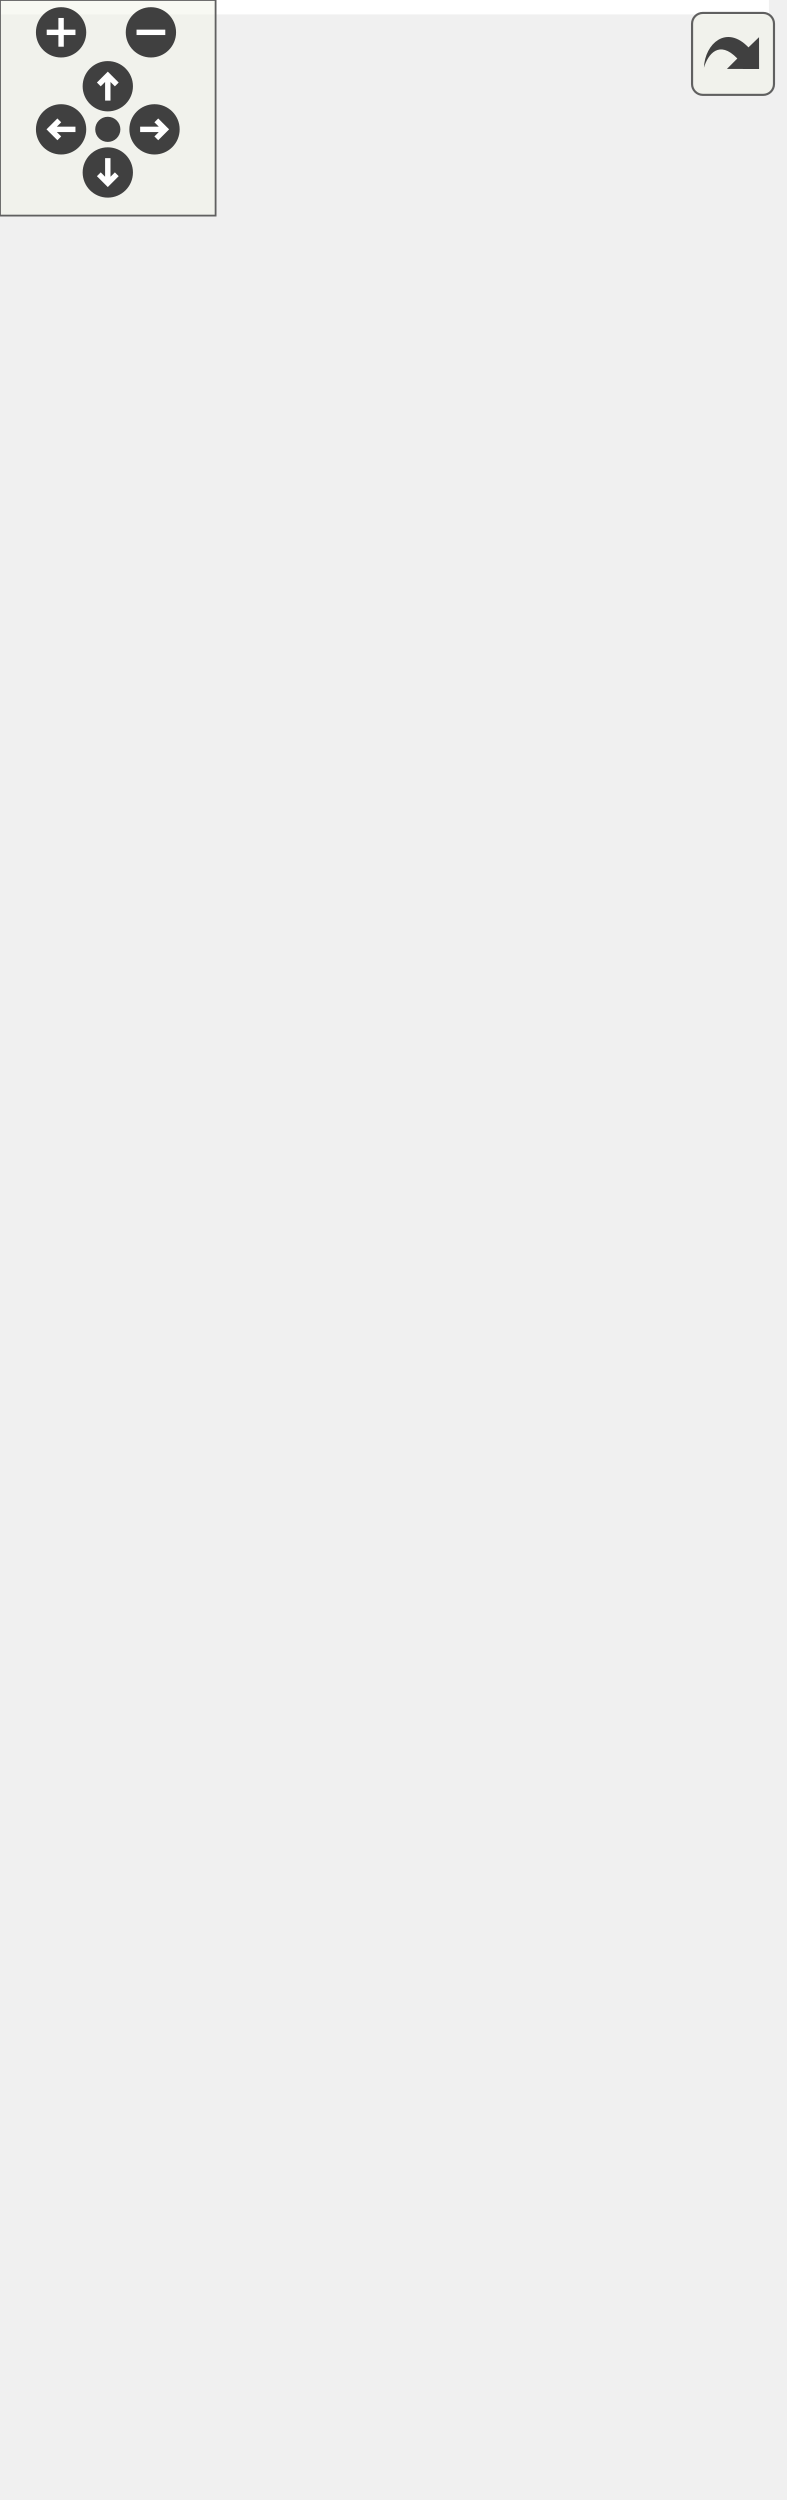
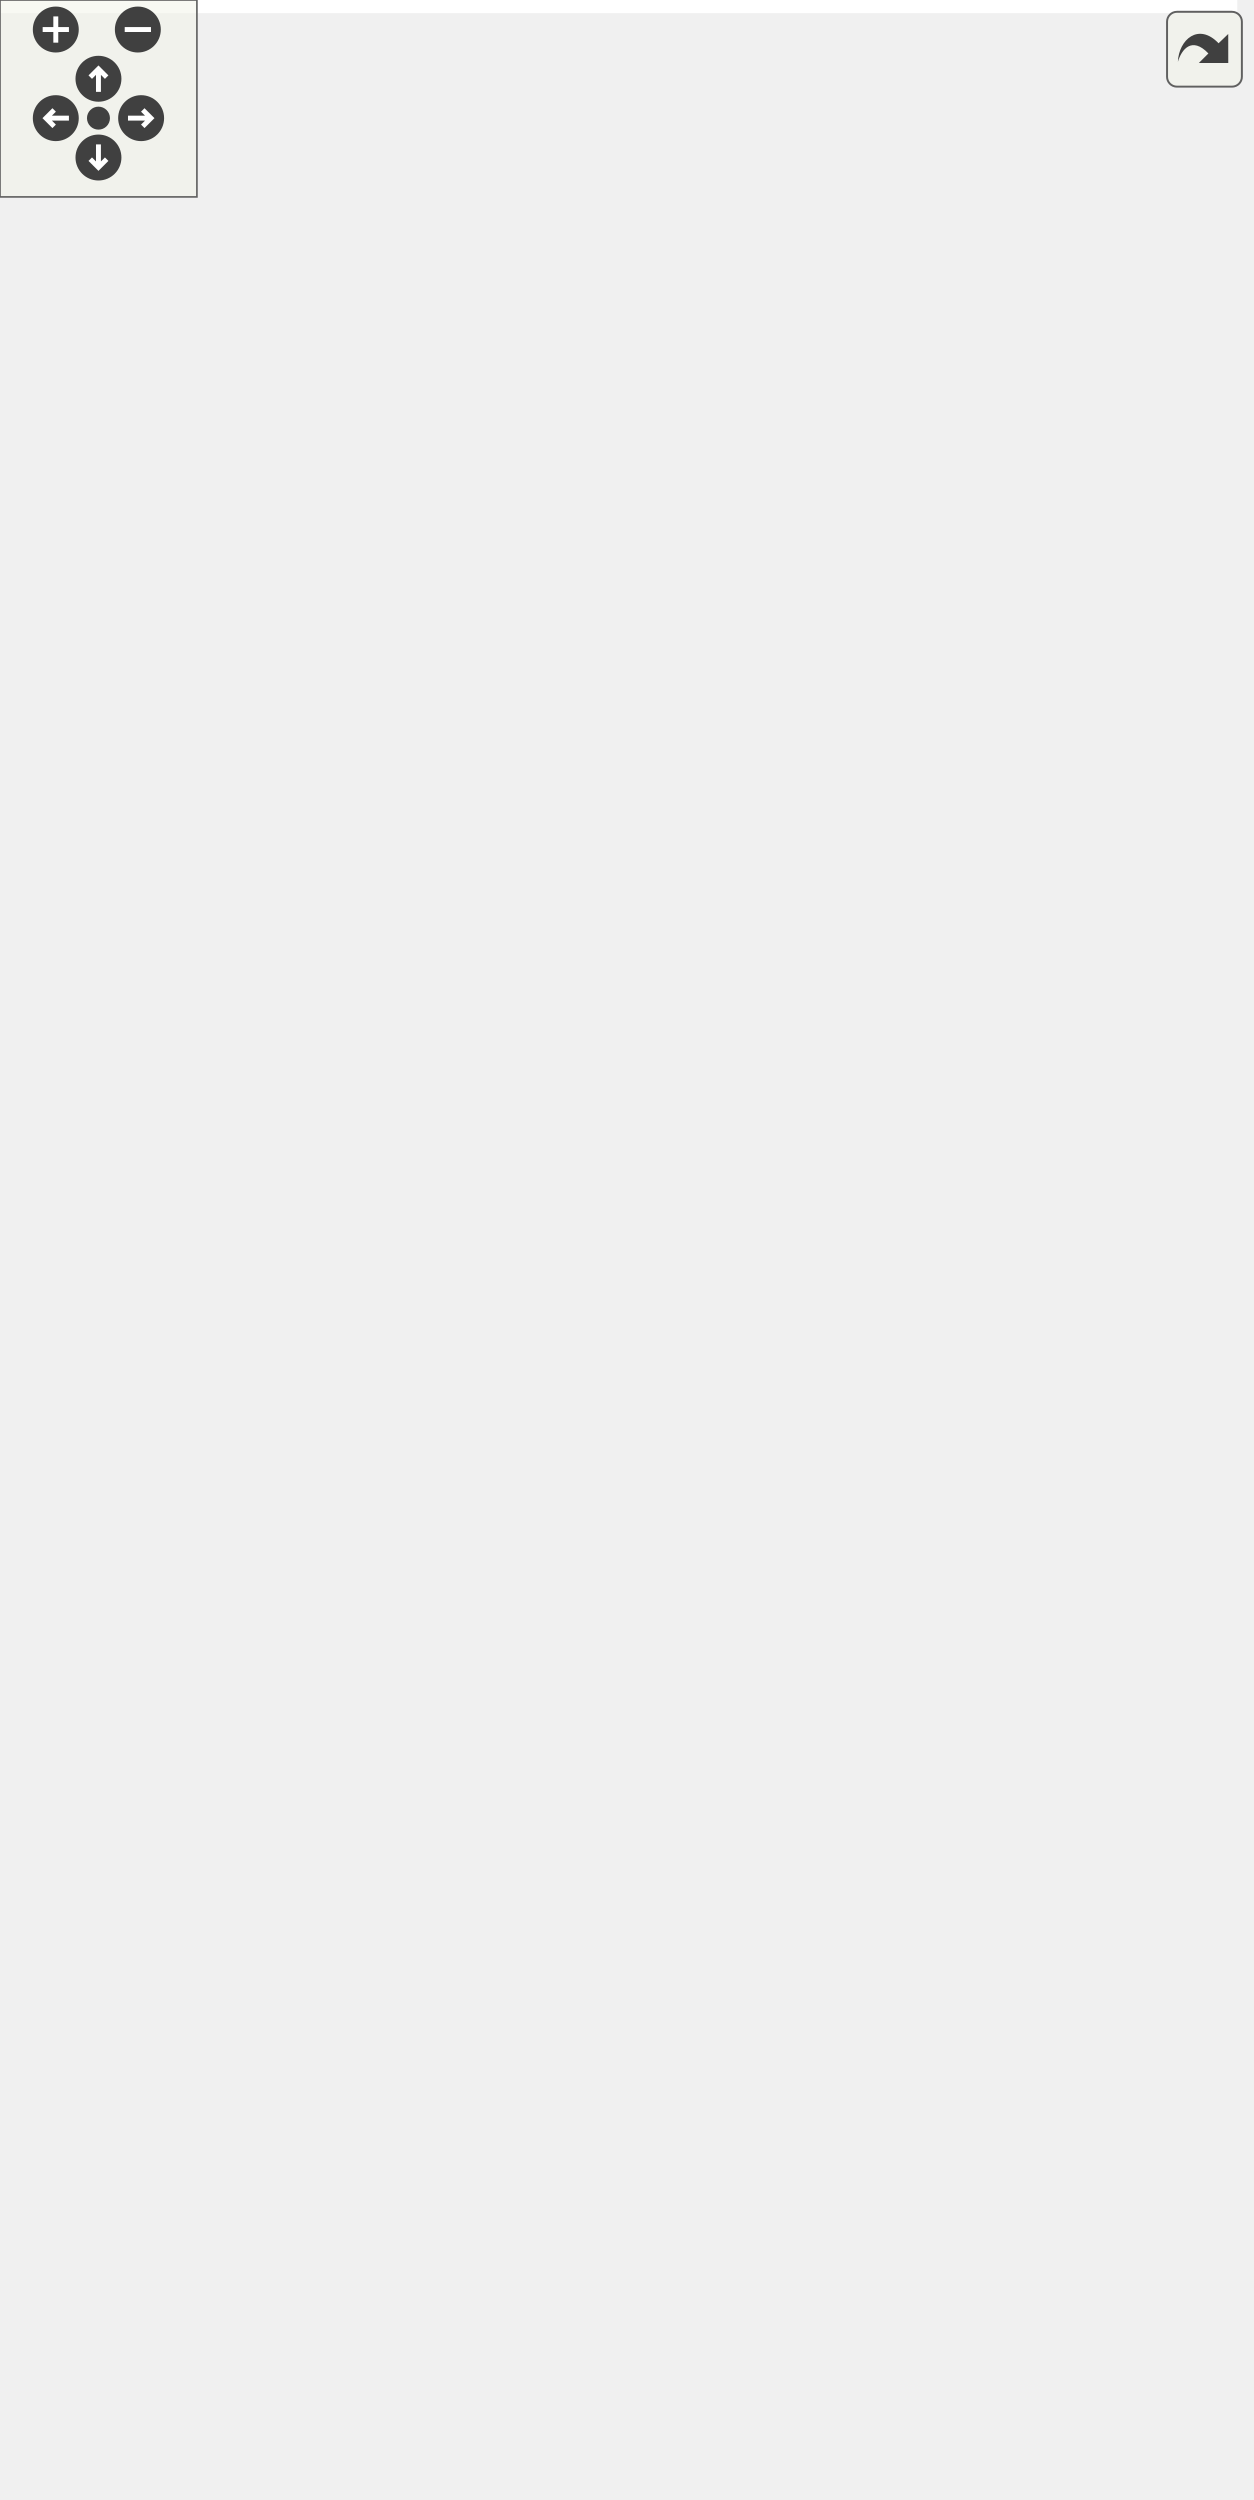
<svg xmlns="http://www.w3.org/2000/svg" xmlns:xlink="http://www.w3.org/1999/xlink" id="main" version="1.1" xml:space="preserve">
  <style type="text/css">
.edge:hover path { stroke: red; }
.edge:hover polygon { stroke: red; fill: red; }
</style>
  <defs>
    <circle id="rim" cx="0" cy="0" r="7" />
    <circle id="rim2" cx="0" cy="0" r="3.5" />
    <g id="zoomPlus">
      <use xlink:href="#rim" fill="#404040">
        <set attributeName="fill" to="#808080" begin="zoomplus.mouseover" end="zoomplus.mouseout" />
      </use>
      <path d="M-4,0h8M0,-4v8" fill="none" stroke="white" stroke-width="1.5" pointer-events="none" />
    </g>
    <g id="zoomMin">
      <use xlink:href="#rim" fill="#404040">
        <set attributeName="fill" to="#808080" begin="zoomminus.mouseover" end="zoomminus.mouseout" />
      </use>
      <path d="M-4,0h8" fill="none" stroke="white" stroke-width="1.5" pointer-events="none" />
    </g>
    <g id="dirArrow">
      <path fill="none" stroke="white" stroke-width="1.5" d="M0,-3.0v7 M-2.5,-0.5L0,-3.0L2.5,-0.5" />
    </g>
    <g id="resetDef">
      <use xlink:href="#rim2" fill="#404040">
        <set attributeName="fill" to="#808080" begin="reset.mouseover" end="reset.mouseout" />
      </use>
    </g>
  </defs>
  <svg id="graph" class="graph">
    <g id="viewport">
-       <polygon fill="#ffffff" stroke="transparent" points="-4,4 -4,-635 214,-635 214,4 -4,4" />
+       <polygon fill="#ffffff" stroke="transparent" points="-4,4 -4,-701 377,-701 377,4 -4,4" />
      <g id="node1" class="node">
        <g id="a_node1">
          <a xlink:title=" ">
-             <polygon fill="#bfbfbf" stroke="#000000" points="33.5,-.5 33.5,-145.5 132.5,-145.5 132.5,-.5 33.5,-.5" />
-             <text text-anchor="middle" x="83" y="-133.5" font-family="Helvetica,sans-Serif" font-size="10.00" fill="#000000">Scene</text>
-             <polyline fill="none" stroke="#000000" points="33.5,-126.5 132.5,-126.5 " />
-             <text text-anchor="start" x="41.5" y="-114.5" font-family="Helvetica,sans-Serif" font-size="10.00" fill="#000000">+ MAP_SIZE</text>
-             <text text-anchor="start" x="41.5" y="-103.5" font-family="Helvetica,sans-Serif" font-size="10.00" fill="#000000">+ TILE_SIZE</text>
-             <text text-anchor="start" x="41.5" y="-92.5" font-family="Helvetica,sans-Serif" font-size="10.00" fill="#000000">- highlighter</text>
-             <text text-anchor="start" x="41.5" y="-81.5" font-family="Helvetica,sans-Serif" font-size="10.00" fill="#000000">- radiusHighlighter</text>
-             <text text-anchor="start" x="41.5" y="-70.5" font-family="Helvetica,sans-Serif" font-size="10.00" fill="#000000">- textHint</text>
-             <text text-anchor="start" x="41.5" y="-59.5" font-family="Helvetica,sans-Serif" font-size="10.00" fill="#000000">- showRadius</text>
-             <polyline fill="none" stroke="#000000" points="33.5,-52.5 132.5,-52.5 " />
-             <text text-anchor="start" x="41.5" y="-40.5" font-family="Helvetica,sans-Serif" font-size="10.00" fill="#000000">+ Scene()</text>
-             <text text-anchor="start" x="41.5" y="-29.5" font-family="Helvetica,sans-Serif" font-size="10.00" fill="#000000">+ generateWorld()</text>
-             <text text-anchor="start" x="41.5" y="-18.5" font-family="Helvetica,sans-Serif" font-size="10.00" fill="#000000">+ setActiveTile()</text>
-             <text text-anchor="start" x="41.5" y="-7.5" font-family="Helvetica,sans-Serif" font-size="10.00" fill="#000000">+ getTileAt()</text>
+             <polygon fill="#bfbfbf" stroke="#000000" points="66,-.5 66,-189.5 194,-189.5 194,-.5 66,-.5" />
+             <text text-anchor="middle" x="130" y="-177.5" font-family="Helvetica,sans-Serif" font-size="10.00" fill="#000000">Scene</text>
+             <polyline fill="none" stroke="#000000" points="66,-170.5 194,-170.5 " />
+             <text text-anchor="start" x="74" y="-158.5" font-family="Helvetica,sans-Serif" font-size="10.00" fill="#000000">+ MAP_SIZE</text>
+             <text text-anchor="start" x="74" y="-147.5" font-family="Helvetica,sans-Serif" font-size="10.00" fill="#000000">+ TILE_SIZE</text>
+             <text text-anchor="start" x="74" y="-136.5" font-family="Helvetica,sans-Serif" font-size="10.00" fill="#000000">- highlighter</text>
+             <text text-anchor="start" x="74" y="-125.5" font-family="Helvetica,sans-Serif" font-size="10.00" fill="#000000">- radiusHighlighter</text>
+             <text text-anchor="start" x="74" y="-114.5" font-family="Helvetica,sans-Serif" font-size="10.00" fill="#000000">- textHint</text>
+             <text text-anchor="start" x="74" y="-103.5" font-family="Helvetica,sans-Serif" font-size="10.00" fill="#000000">- showRadius</text>
+             <text text-anchor="start" x="74" y="-92.5" font-family="Helvetica,sans-Serif" font-size="10.00" fill="#000000">- players</text>
+             <polyline fill="none" stroke="#000000" points="66,-85.5 194,-85.5 " />
+             <text text-anchor="start" x="74" y="-73.5" font-family="Helvetica,sans-Serif" font-size="10.00" fill="#000000">+ Scene()</text>
+             <text text-anchor="start" x="74" y="-62.5" font-family="Helvetica,sans-Serif" font-size="10.00" fill="#000000">+ generateWorld()</text>
+             <text text-anchor="start" x="74" y="-51.5" font-family="Helvetica,sans-Serif" font-size="10.00" fill="#000000">+ setActiveTile()</text>
+             <text text-anchor="start" x="74" y="-40.5" font-family="Helvetica,sans-Serif" font-size="10.00" fill="#000000">+ getTileAt()</text>
+             <text text-anchor="start" x="74" y="-29.5" font-family="Helvetica,sans-Serif" font-size="10.00" fill="#000000">+ setTileAt()</text>
+             <text text-anchor="start" x="74" y="-18.5" font-family="Helvetica,sans-Serif" font-size="10.00" fill="#000000">+ updatePlayerPosition()</text>
+             <text text-anchor="start" x="74" y="-7.5" font-family="Helvetica,sans-Serif" font-size="10.00" fill="#000000">+ addPlayer()</text>
          </a>
        </g>
      </g>
      <g id="node2" class="node">
        <g id="a_node2">
          <a xlink:title=" ">
-             <polygon fill="#ffffff" stroke="#bfbfbf" points="0,-276 0,-333 94,-333 94,-276 0,-276" />
-             <text text-anchor="middle" x="47" y="-321" font-family="Helvetica,sans-Serif" font-size="10.00" fill="#000000">QGraphicsScene</text>
-             <polyline fill="none" stroke="#bfbfbf" points="0,-314 94,-314 " />
-             <text text-anchor="middle" x="47" y="-302" font-family="Helvetica,sans-Serif" font-size="10.00" fill="#000000"> </text>
-             <polyline fill="none" stroke="#bfbfbf" points="0,-295 94,-295 " />
-             <text text-anchor="middle" x="47" y="-283" font-family="Helvetica,sans-Serif" font-size="10.00" fill="#000000"> </text>
+             <polygon fill="#ffffff" stroke="#bfbfbf" points="0,-331 0,-388 94,-388 94,-331 0,-331" />
+             <text text-anchor="middle" x="47" y="-376" font-family="Helvetica,sans-Serif" font-size="10.00" fill="#000000">QGraphicsScene</text>
+             <polyline fill="none" stroke="#bfbfbf" points="0,-369 94,-369 " />
+             <text text-anchor="middle" x="47" y="-357" font-family="Helvetica,sans-Serif" font-size="10.00" fill="#000000"> </text>
+             <polyline fill="none" stroke="#bfbfbf" points="0,-350 94,-350 " />
+             <text text-anchor="middle" x="47" y="-338" font-family="Helvetica,sans-Serif" font-size="10.00" fill="#000000"> </text>
          </a>
        </g>
      </g>
      <g id="edge1" class="edge">
-         <path fill="none" stroke="#191970" d="M53.051,-265.585C58.136,-232.887 65.541,-185.271 71.715,-145.567" />
-         <polygon fill="none" stroke="#191970" points="49.565,-265.229 51.487,-275.648 56.482,-266.305 49.565,-265.229" />
+         <path fill="none" stroke="#191970" d="M58.984,-321.311C69.757,-286.978 86.032,-235.114 100.285,-189.694" />
+         <polygon fill="none" stroke="#191970" points="55.616,-320.353 55.961,-330.943 62.295,-322.449 55.616,-320.353" />
      </g>
      <g id="node3" class="node">
        <g id="a_node3">
          <a xlink:href="classMapTile.html" target="_top" xlink:title=" ">
-             <polygon fill="#ffffff" stroke="#000000" points="112,-204.5 112,-404.5 210,-404.5 210,-204.5 112,-204.5" />
-             <text text-anchor="middle" x="161" y="-392.5" font-family="Helvetica,sans-Serif" font-size="10.00" fill="#000000">MapTile</text>
-             <polyline fill="none" stroke="#000000" points="112,-385.5 210,-385.5 " />
-             <text text-anchor="start" x="120" y="-373.5" font-family="Helvetica,sans-Serif" font-size="10.00" fill="#000000">- type</text>
-             <text text-anchor="start" x="120" y="-362.5" font-family="Helvetica,sans-Serif" font-size="10.00" fill="#000000">- pixmapItem</text>
-             <text text-anchor="start" x="120" y="-351.5" font-family="Helvetica,sans-Serif" font-size="10.00" fill="#000000">- currentRotation</text>
-             <polyline fill="none" stroke="#000000" points="112,-344.5 210,-344.5 " />
-             <text text-anchor="start" x="120" y="-332.5" font-family="Helvetica,sans-Serif" font-size="10.00" fill="#000000">+ MapTile()</text>
-             <text text-anchor="start" x="120" y="-321.5" font-family="Helvetica,sans-Serif" font-size="10.00" fill="#000000">+ setType()</text>
-             <text text-anchor="start" x="120" y="-310.5" font-family="Helvetica,sans-Serif" font-size="10.00" fill="#000000">+ getType()</text>
-             <text text-anchor="start" x="120" y="-299.5" font-family="Helvetica,sans-Serif" font-size="10.00" fill="#000000">+ setRotation()</text>
-             <text text-anchor="start" x="120" y="-288.5" font-family="Helvetica,sans-Serif" font-size="10.00" fill="#000000">+ getRotation()</text>
-             <text text-anchor="start" x="120" y="-277.5" font-family="Helvetica,sans-Serif" font-size="10.00" fill="#000000">+ setPosition()</text>
-             <text text-anchor="start" x="120" y="-266.5" font-family="Helvetica,sans-Serif" font-size="10.00" fill="#000000">+ isRiver()</text>
-             <text text-anchor="start" x="120" y="-255.5" font-family="Helvetica,sans-Serif" font-size="10.00" fill="#000000">+ getPixmapItem()</text>
-             <text text-anchor="start" x="120" y="-244.5" font-family="Helvetica,sans-Serif" font-size="10.00" fill="#000000">+ getCity()</text>
-             <text text-anchor="start" x="120" y="-233.5" font-family="Helvetica,sans-Serif" font-size="10.00" fill="#000000">+ setCity()</text>
-             <text text-anchor="start" x="120" y="-222.5" font-family="Helvetica,sans-Serif" font-size="10.00" fill="#000000">+ getX()</text>
-             <text text-anchor="start" x="120" y="-211.5" font-family="Helvetica,sans-Serif" font-size="10.00" fill="#000000">+ getY()</text>
+             <polygon fill="#ffffff" stroke="#000000" points="233,-248.5 233,-470.5 373,-470.5 373,-248.5 233,-248.5" />
+             <text text-anchor="middle" x="303" y="-458.5" font-family="Helvetica,sans-Serif" font-size="10.00" fill="#000000">MapTile</text>
+             <polyline fill="none" stroke="#000000" points="233,-451.5 373,-451.5 " />
+             <text text-anchor="start" x="241" y="-439.5" font-family="Helvetica,sans-Serif" font-size="10.00" fill="#000000">- type</text>
+             <text text-anchor="start" x="241" y="-428.5" font-family="Helvetica,sans-Serif" font-size="10.00" fill="#000000">- pixmapItem</text>
+             <text text-anchor="start" x="241" y="-417.5" font-family="Helvetica,sans-Serif" font-size="10.00" fill="#000000">- currentRotation</text>
+             <polyline fill="none" stroke="#000000" points="233,-410.5 373,-410.5 " />
+             <text text-anchor="start" x="241" y="-398.5" font-family="Helvetica,sans-Serif" font-size="10.00" fill="#000000">+ MapTile()</text>
+             <text text-anchor="start" x="241" y="-387.5" font-family="Helvetica,sans-Serif" font-size="10.00" fill="#000000">+ MapTile()</text>
+             <text text-anchor="start" x="241" y="-376.5" font-family="Helvetica,sans-Serif" font-size="10.00" fill="#000000">+ setType()</text>
+             <text text-anchor="start" x="241" y="-365.5" font-family="Helvetica,sans-Serif" font-size="10.00" fill="#000000">+ getType()</text>
+             <text text-anchor="start" x="241" y="-354.5" font-family="Helvetica,sans-Serif" font-size="10.00" fill="#000000">+ setRotation()</text>
+             <text text-anchor="start" x="241" y="-343.5" font-family="Helvetica,sans-Serif" font-size="10.00" fill="#000000">+ getRotation()</text>
+             <text text-anchor="start" x="241" y="-332.5" font-family="Helvetica,sans-Serif" font-size="10.00" fill="#000000">+ setPosition()</text>
+             <text text-anchor="start" x="241" y="-321.5" font-family="Helvetica,sans-Serif" font-size="10.00" fill="#000000">+ isRiver()</text>
+             <text text-anchor="start" x="241" y="-310.5" font-family="Helvetica,sans-Serif" font-size="10.00" fill="#000000">+ getPixmapItem()</text>
+             <text text-anchor="start" x="241" y="-299.5" font-family="Helvetica,sans-Serif" font-size="10.00" fill="#000000">+ getCity()</text>
+             <text text-anchor="start" x="241" y="-288.5" font-family="Helvetica,sans-Serif" font-size="10.00" fill="#000000">+ setCity()</text>
+             <text text-anchor="start" x="241" y="-277.5" font-family="Helvetica,sans-Serif" font-size="10.00" fill="#000000">+ getX()</text>
+             <text text-anchor="start" x="241" y="-266.5" font-family="Helvetica,sans-Serif" font-size="10.00" fill="#000000">+ getY()</text>
+             <text text-anchor="start" x="241" y="-255.5" font-family="Helvetica,sans-Serif" font-size="10.00" fill="#000000">+ attachGraphicsManager()</text>
          </a>
        </g>
      </g>
      <g id="edge2" class="edge">
-         <path fill="none" stroke="#404040" d="M127.242,-204.307C121.959,-188.63 116.546,-172.564 111.4,-157.29" />
-         <polygon fill="none" stroke="#404040" points="111.355,-157.155 105.648,-152.746 107.523,-145.783 113.229,-150.191 111.355,-157.155" />
-         <text text-anchor="middle" x="145" y="-178" font-family="Helvetica,sans-Serif" font-size="10.00" fill="#000000"> -activeTile</text>
-         <text text-anchor="middle" x="145" y="-167" font-family="Helvetica,sans-Serif" font-size="10.00" fill="#000000">-data</text>
+         <path fill="none" stroke="#404040" d="M232.884,-252.299C221.531,-234.941 209.787,-216.987 198.474,-199.69" />
+         <polygon fill="none" stroke="#404040" points="198.437,-199.634 191.805,-196.802 191.869,-189.591 198.5,-192.423 198.437,-199.634" />
+         <text text-anchor="middle" x="242" y="-222" font-family="Helvetica,sans-Serif" font-size="10.00" fill="#000000"> -activeTile</text>
+         <text text-anchor="middle" x="242" y="-211" font-family="Helvetica,sans-Serif" font-size="10.00" fill="#000000">-data</text>
      </g>
      <g id="node4" class="node">
        <g id="a_node4">
-           <a xlink:href="classCity.html" target="_top" xlink:title=" ">
-             <polygon fill="#ffffff" stroke="#000000" points="119.5,-452.5 119.5,-630.5 202.5,-630.5 202.5,-452.5 119.5,-452.5" />
-             <text text-anchor="middle" x="161" y="-618.5" font-family="Helvetica,sans-Serif" font-size="10.00" fill="#000000">City</text>
-             <polyline fill="none" stroke="#000000" points="119.5,-611.5 202.5,-611.5 " />
-             <text text-anchor="start" x="127.5" y="-599.5" font-family="Helvetica,sans-Serif" font-size="10.00" fill="#000000">- size</text>
-             <text text-anchor="start" x="127.5" y="-588.5" font-family="Helvetica,sans-Serif" font-size="10.00" fill="#000000">- centerX</text>
-             <text text-anchor="start" x="127.5" y="-577.5" font-family="Helvetica,sans-Serif" font-size="10.00" fill="#000000">- centerY</text>
-             <text text-anchor="start" x="127.5" y="-566.5" font-family="Helvetica,sans-Serif" font-size="10.00" fill="#000000">- name</text>
-             <polyline fill="none" stroke="#000000" points="119.5,-559.5 202.5,-559.5 " />
-             <text text-anchor="start" x="127.5" y="-547.5" font-family="Helvetica,sans-Serif" font-size="10.00" fill="#000000">+ City()</text>
-             <text text-anchor="start" x="127.5" y="-536.5" font-family="Helvetica,sans-Serif" font-size="10.00" fill="#000000">+ City()</text>
-             <text text-anchor="start" x="127.5" y="-525.5" font-family="Helvetica,sans-Serif" font-size="10.00" fill="#000000">+ getSize()</text>
-             <text text-anchor="start" x="127.5" y="-514.5" font-family="Helvetica,sans-Serif" font-size="10.00" fill="#000000">+ getCenterX()</text>
-             <text text-anchor="start" x="127.5" y="-503.5" font-family="Helvetica,sans-Serif" font-size="10.00" fill="#000000">+ getCenterY()</text>
-             <text text-anchor="start" x="127.5" y="-492.5" font-family="Helvetica,sans-Serif" font-size="10.00" fill="#000000">+ getName()</text>
-             <text text-anchor="start" x="127.5" y="-481.5" font-family="Helvetica,sans-Serif" font-size="10.00" fill="#000000">+ setSize()</text>
-             <text text-anchor="start" x="127.5" y="-470.5" font-family="Helvetica,sans-Serif" font-size="10.00" fill="#000000">+ setCenter()</text>
-             <text text-anchor="start" x="127.5" y="-459.5" font-family="Helvetica,sans-Serif" font-size="10.00" fill="#000000">+ setName()</text>
+           <a xlink:href="classGraphicsManager.html" target="_top" xlink:title=" ">
+             <polygon fill="#ffffff" stroke="#000000" points="101.5,-573.5 101.5,-641.5 214.5,-641.5 214.5,-573.5 101.5,-573.5" />
+             <text text-anchor="middle" x="158" y="-629.5" font-family="Helvetica,sans-Serif" font-size="10.00" fill="#000000">GraphicsManager</text>
+             <polyline fill="none" stroke="#000000" points="101.5,-622.5 214.5,-622.5 " />
+             <text text-anchor="start" x="109.5" y="-610.5" font-family="Helvetica,sans-Serif" font-size="10.00" fill="#000000">+ GRAPHICS</text>
+             <polyline fill="none" stroke="#000000" points="101.5,-603.5 214.5,-603.5 " />
+             <text text-anchor="start" x="109.5" y="-591.5" font-family="Helvetica,sans-Serif" font-size="10.00" fill="#000000">+ GraphicsManager()</text>
+             <text text-anchor="start" x="109.5" y="-580.5" font-family="Helvetica,sans-Serif" font-size="10.00" fill="#000000">+ get()</text>
          </a>
        </g>
      </g>
+       <g id="edge5" class="edge">
+         <path fill="none" stroke="#404040" d="M152.15,-573.401C147.692,-545.86 141.85,-506.056 139,-471 131.645,-380.529 129.624,-277.443 129.313,-202.119" />
+         <polygon fill="none" stroke="#404040" points="129.312,-201.805 125.294,-195.817 129.276,-189.805 133.294,-195.793 129.312,-201.805" />
+         <text text-anchor="middle" x="181.5" y="-357" font-family="Helvetica,sans-Serif" font-size="10.00" fill="#000000"> -graphicsManager</text>
+       </g>
      <g id="edge3" class="edge">
-         <path fill="none" stroke="#404040" d="M161,-452.238C161,-440.747 161,-428.864 161,-417.06" />
-         <polygon fill="none" stroke="#404040" points="161,-416.807 157,-410.807 161,-404.807 165,-410.807 161,-416.807" />
-         <text text-anchor="middle" x="172" y="-426" font-family="Helvetica,sans-Serif" font-size="10.00" fill="#000000"> -city</text>
+         <path fill="none" stroke="#404040" d="M172.407,-573.31C182.971,-549.233 198.178,-516.518 214,-489 217.928,-482.167 222.104,-475.228 226.42,-468.292" />
+         <polygon fill="none" stroke="#404040" points="226.421,-468.29 226.246,-461.081 232.833,-458.146 233.008,-465.355 226.421,-468.29" />
+         <text text-anchor="middle" x="256.5" y="-492" font-family="Helvetica,sans-Serif" font-size="10.00" fill="#000000"> -graphicsManager</text>
+       </g>
+       <g id="node5" class="node">
+         <g id="a_node5">
+           <a xlink:href="classCity.html" target="_top" xlink:title=" ">
+             <polygon fill="#ffffff" stroke="#000000" points="261.5,-518.5 261.5,-696.5 344.5,-696.5 344.5,-518.5 261.5,-518.5" />
+             <text text-anchor="middle" x="303" y="-684.5" font-family="Helvetica,sans-Serif" font-size="10.00" fill="#000000">City</text>
+             <polyline fill="none" stroke="#000000" points="261.5,-677.5 344.5,-677.5 " />
+             <text text-anchor="start" x="269.5" y="-665.5" font-family="Helvetica,sans-Serif" font-size="10.00" fill="#000000">- size</text>
+             <text text-anchor="start" x="269.5" y="-654.5" font-family="Helvetica,sans-Serif" font-size="10.00" fill="#000000">- centerX</text>
+             <text text-anchor="start" x="269.5" y="-643.5" font-family="Helvetica,sans-Serif" font-size="10.00" fill="#000000">- centerY</text>
+             <text text-anchor="start" x="269.5" y="-632.5" font-family="Helvetica,sans-Serif" font-size="10.00" fill="#000000">- name</text>
+             <polyline fill="none" stroke="#000000" points="261.5,-625.5 344.5,-625.5 " />
+             <text text-anchor="start" x="269.5" y="-613.5" font-family="Helvetica,sans-Serif" font-size="10.00" fill="#000000">+ City()</text>
+             <text text-anchor="start" x="269.5" y="-602.5" font-family="Helvetica,sans-Serif" font-size="10.00" fill="#000000">+ City()</text>
+             <text text-anchor="start" x="269.5" y="-591.5" font-family="Helvetica,sans-Serif" font-size="10.00" fill="#000000">+ getSize()</text>
+             <text text-anchor="start" x="269.5" y="-580.5" font-family="Helvetica,sans-Serif" font-size="10.00" fill="#000000">+ getCenterX()</text>
+             <text text-anchor="start" x="269.5" y="-569.5" font-family="Helvetica,sans-Serif" font-size="10.00" fill="#000000">+ getCenterY()</text>
+             <text text-anchor="start" x="269.5" y="-558.5" font-family="Helvetica,sans-Serif" font-size="10.00" fill="#000000">+ getName()</text>
+             <text text-anchor="start" x="269.5" y="-547.5" font-family="Helvetica,sans-Serif" font-size="10.00" fill="#000000">+ setSize()</text>
+             <text text-anchor="start" x="269.5" y="-536.5" font-family="Helvetica,sans-Serif" font-size="10.00" fill="#000000">+ setCenter()</text>
+             <text text-anchor="start" x="269.5" y="-525.5" font-family="Helvetica,sans-Serif" font-size="10.00" fill="#000000">+ setName()</text>
+           </a>
+         </g>
+       </g>
+       <g id="edge4" class="edge">
+         <path fill="none" stroke="#404040" d="M303,-518.317C303,-506.877 303,-495.006 303,-483.14" />
+         <polygon fill="none" stroke="#404040" points="303,-482.794 299,-476.794 303,-470.794 307,-476.794 303,-482.794" />
+         <text text-anchor="middle" x="314" y="-492" font-family="Helvetica,sans-Serif" font-size="10.00" fill="#000000"> -city</text>
      </g>
    </g>
  </svg>
  <g id="navigator" transform="translate(0 0)" fill="#404254">
    <rect fill="#f2f5e9" fill-opacity="0.5" stroke="#606060" stroke-width=".5" x="0" y="0" width="60" height="60" />
    <use id="zoomplus" xlink:href="#zoomPlus" x="17" y="9" />
    <use id="zoomminus" xlink:href="#zoomMin" x="42" y="9" />
    <use id="reset" xlink:href="#resetDef" x="30" y="36" />
    <g id="arrowUp" xlink:href="#dirArrow" transform="translate(30 24)">
      <use xlink:href="#rim" fill="#404040">
        <set attributeName="fill" to="#808080" begin="arrowUp.mouseover" end="arrowUp.mouseout" />
      </use>
      <path fill="none" stroke="white" stroke-width="1.5" d="M0,-3.0v7 M-2.5,-0.5L0,-3.0L2.5,-0.5" />
    </g>
    <g id="arrowRight" xlink:href="#dirArrow" transform="rotate(90) translate(36 -43)">
      <use xlink:href="#rim" fill="#404040">
        <set attributeName="fill" to="#808080" begin="arrowRight.mouseover" end="arrowRight.mouseout" />
      </use>
      <path fill="none" stroke="white" stroke-width="1.5" d="M0,-3.0v7 M-2.5,-0.5L0,-3.0L2.5,-0.5" />
    </g>
    <g id="arrowDown" xlink:href="#dirArrow" transform="rotate(180) translate(-30 -48)">
      <use xlink:href="#rim" fill="#404040">
        <set attributeName="fill" to="#808080" begin="arrowDown.mouseover" end="arrowDown.mouseout" />
      </use>
      <path fill="none" stroke="white" stroke-width="1.5" d="M0,-3.0v7 M-2.5,-0.5L0,-3.0L2.5,-0.5" />
    </g>
    <g id="arrowLeft" xlink:href="#dirArrow" transform="rotate(270) translate(-36 17)">
      <use xlink:href="#rim" fill="#404040">
        <set attributeName="fill" to="#808080" begin="arrowLeft.mouseover" end="arrowLeft.mouseout" />
      </use>
      <path fill="none" stroke="white" stroke-width="1.5" d="M0,-3.0v7 M-2.5,-0.5L0,-3.0L2.5,-0.5" />
    </g>
  </g>
  <svg viewBox="0 0 15 15" width="100%" height="30px" preserveAspectRatio="xMaxYMin meet">
    <g id="arrow_out" transform="scale(0.3 0.3)">
      <a xlink:href="classScene__coll__graph_org.svg" target="_base">
        <rect id="button" ry="5" rx="5" y="6" x="6" height="38" width="38" fill="#f2f5e9" fill-opacity="0.5" stroke="#606060" stroke-width="1.0" />
        <path id="arrow" d="M 11.5,31.437 C 11.94,20.098 22.043,11.323 32.159,21.979 L 37.069,17.246 C 37.069,17.246 37.088,32 37.088,32 L 22.16,31.978 C 22.16,31.978 26.998,27.14 26.998,27.14 C 18.529,18.264 13.292,25.23 11.5,31.437 z" style="fill:#404040;" />
      </a>
    </g>
  </svg>
</svg>
